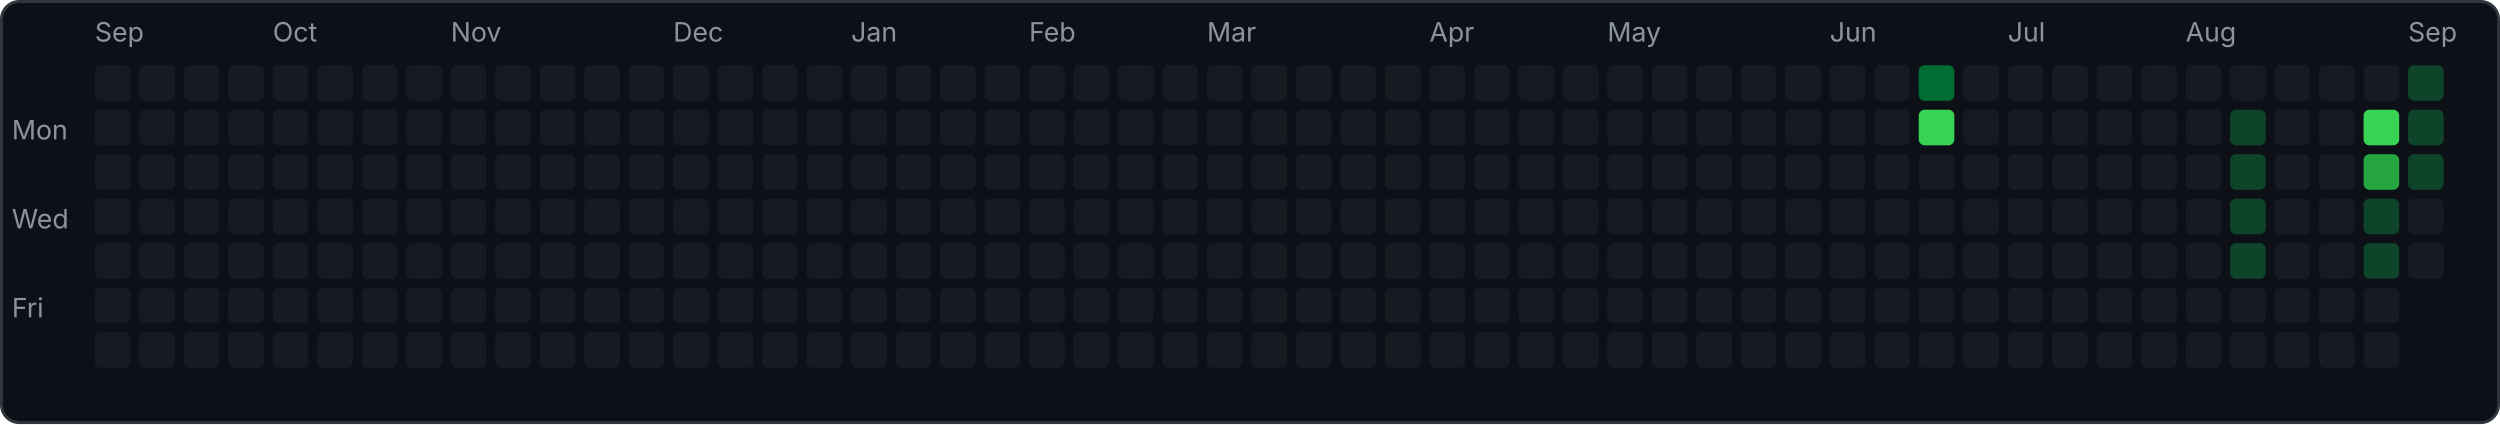
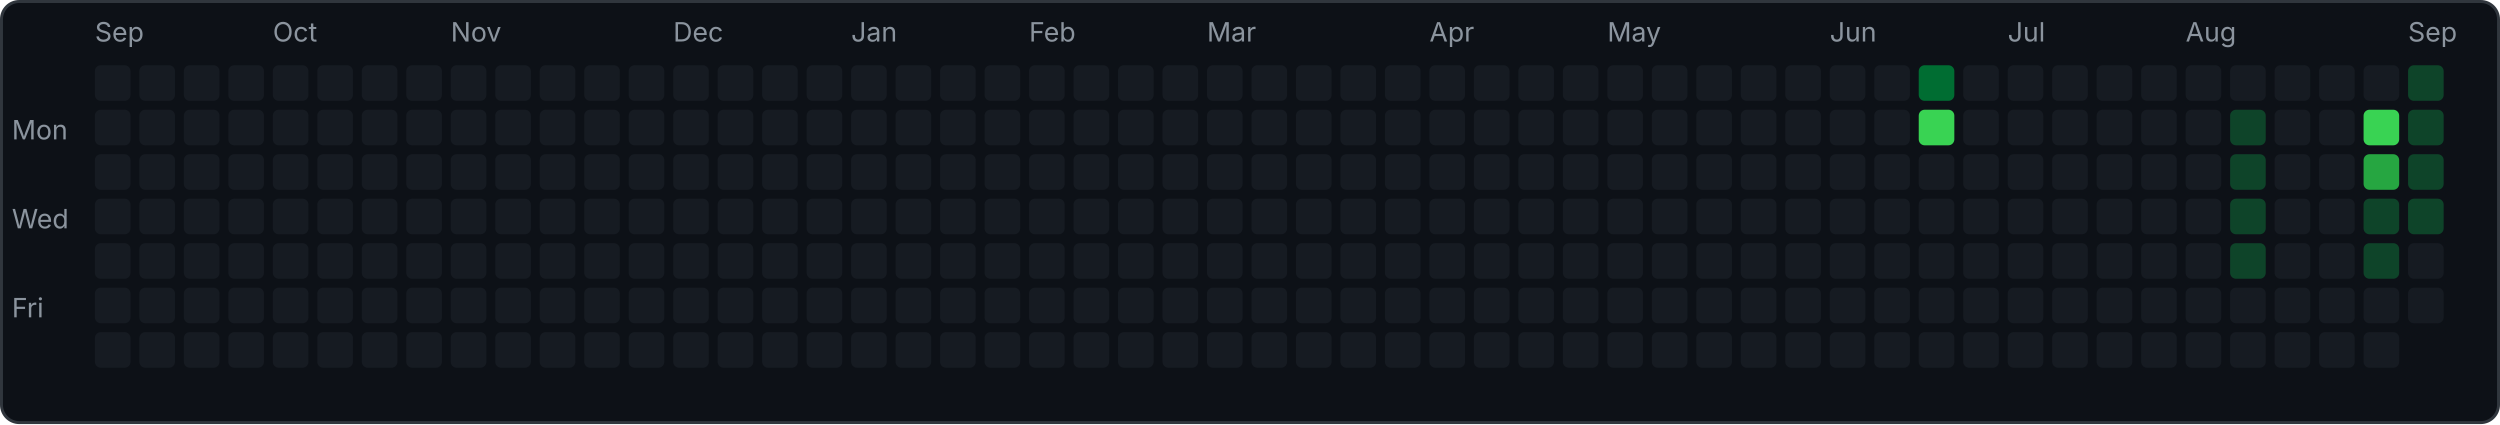
<svg xmlns="http://www.w3.org/2000/svg" width="843" height="143" viewBox="0 0 843 143">
  <rect x="0.5" y="0.5" width="842" height="142" rx="6" fill="#0d1117" stroke="#30363d" />
  <text x="4" y="47" font-family="-apple-system,sans-serif" font-size="9" fill="#8b949e">Mon</text>
  <text x="4" y="77" font-family="-apple-system,sans-serif" font-size="9" fill="#8b949e">Wed</text>
  <text x="4" y="107" font-family="-apple-system,sans-serif" font-size="9" fill="#8b949e">Fri</text>
  <rect x="32" y="22" width="12" height="12" rx="2" fill="#161b22" />
  <rect x="32" y="37" width="12" height="12" rx="2" fill="#161b22" />
  <rect x="32" y="52" width="12" height="12" rx="2" fill="#161b22" />
  <rect x="32" y="67" width="12" height="12" rx="2" fill="#161b22" />
  <rect x="32" y="82" width="12" height="12" rx="2" fill="#161b22" />
  <rect x="32" y="97" width="12" height="12" rx="2" fill="#161b22" />
  <rect x="32" y="112" width="12" height="12" rx="2" fill="#161b22" />
  <text x="32" y="14" font-family="-apple-system,sans-serif" font-size="9" fill="#8b949e">Sep</text>
  <rect x="47" y="22" width="12" height="12" rx="2" fill="#161b22" />
  <rect x="47" y="37" width="12" height="12" rx="2" fill="#161b22" />
  <rect x="47" y="52" width="12" height="12" rx="2" fill="#161b22" />
  <rect x="47" y="67" width="12" height="12" rx="2" fill="#161b22" />
  <rect x="47" y="82" width="12" height="12" rx="2" fill="#161b22" />
  <rect x="47" y="97" width="12" height="12" rx="2" fill="#161b22" />
  <rect x="47" y="112" width="12" height="12" rx="2" fill="#161b22" />
  <rect x="62" y="22" width="12" height="12" rx="2" fill="#161b22" />
  <rect x="62" y="37" width="12" height="12" rx="2" fill="#161b22" />
  <rect x="62" y="52" width="12" height="12" rx="2" fill="#161b22" />
  <rect x="62" y="67" width="12" height="12" rx="2" fill="#161b22" />
  <rect x="62" y="82" width="12" height="12" rx="2" fill="#161b22" />
  <rect x="62" y="97" width="12" height="12" rx="2" fill="#161b22" />
  <rect x="62" y="112" width="12" height="12" rx="2" fill="#161b22" />
  <rect x="77" y="22" width="12" height="12" rx="2" fill="#161b22" />
  <rect x="77" y="37" width="12" height="12" rx="2" fill="#161b22" />
  <rect x="77" y="52" width="12" height="12" rx="2" fill="#161b22" />
  <rect x="77" y="67" width="12" height="12" rx="2" fill="#161b22" />
  <rect x="77" y="82" width="12" height="12" rx="2" fill="#161b22" />
  <rect x="77" y="97" width="12" height="12" rx="2" fill="#161b22" />
  <rect x="77" y="112" width="12" height="12" rx="2" fill="#161b22" />
  <rect x="92" y="22" width="12" height="12" rx="2" fill="#161b22" />
  <rect x="92" y="37" width="12" height="12" rx="2" fill="#161b22" />
  <rect x="92" y="52" width="12" height="12" rx="2" fill="#161b22" />
  <rect x="92" y="67" width="12" height="12" rx="2" fill="#161b22" />
  <rect x="92" y="82" width="12" height="12" rx="2" fill="#161b22" />
  <rect x="92" y="97" width="12" height="12" rx="2" fill="#161b22" />
  <rect x="92" y="112" width="12" height="12" rx="2" fill="#161b22" />
  <text x="92" y="14" font-family="-apple-system,sans-serif" font-size="9" fill="#8b949e">Oct</text>
  <rect x="107" y="22" width="12" height="12" rx="2" fill="#161b22" />
  <rect x="107" y="37" width="12" height="12" rx="2" fill="#161b22" />
  <rect x="107" y="52" width="12" height="12" rx="2" fill="#161b22" />
  <rect x="107" y="67" width="12" height="12" rx="2" fill="#161b22" />
  <rect x="107" y="82" width="12" height="12" rx="2" fill="#161b22" />
  <rect x="107" y="97" width="12" height="12" rx="2" fill="#161b22" />
  <rect x="107" y="112" width="12" height="12" rx="2" fill="#161b22" />
  <rect x="122" y="22" width="12" height="12" rx="2" fill="#161b22" />
  <rect x="122" y="37" width="12" height="12" rx="2" fill="#161b22" />
  <rect x="122" y="52" width="12" height="12" rx="2" fill="#161b22" />
  <rect x="122" y="67" width="12" height="12" rx="2" fill="#161b22" />
  <rect x="122" y="82" width="12" height="12" rx="2" fill="#161b22" />
  <rect x="122" y="97" width="12" height="12" rx="2" fill="#161b22" />
  <rect x="122" y="112" width="12" height="12" rx="2" fill="#161b22" />
  <rect x="137" y="22" width="12" height="12" rx="2" fill="#161b22" />
  <rect x="137" y="37" width="12" height="12" rx="2" fill="#161b22" />
  <rect x="137" y="52" width="12" height="12" rx="2" fill="#161b22" />
  <rect x="137" y="67" width="12" height="12" rx="2" fill="#161b22" />
  <rect x="137" y="82" width="12" height="12" rx="2" fill="#161b22" />
  <rect x="137" y="97" width="12" height="12" rx="2" fill="#161b22" />
  <rect x="137" y="112" width="12" height="12" rx="2" fill="#161b22" />
  <rect x="152" y="22" width="12" height="12" rx="2" fill="#161b22" />
  <rect x="152" y="37" width="12" height="12" rx="2" fill="#161b22" />
  <rect x="152" y="52" width="12" height="12" rx="2" fill="#161b22" />
  <rect x="152" y="67" width="12" height="12" rx="2" fill="#161b22" />
  <rect x="152" y="82" width="12" height="12" rx="2" fill="#161b22" />
  <rect x="152" y="97" width="12" height="12" rx="2" fill="#161b22" />
  <rect x="152" y="112" width="12" height="12" rx="2" fill="#161b22" />
  <text x="152" y="14" font-family="-apple-system,sans-serif" font-size="9" fill="#8b949e">Nov</text>
  <rect x="167" y="22" width="12" height="12" rx="2" fill="#161b22" />
  <rect x="167" y="37" width="12" height="12" rx="2" fill="#161b22" />
  <rect x="167" y="52" width="12" height="12" rx="2" fill="#161b22" />
  <rect x="167" y="67" width="12" height="12" rx="2" fill="#161b22" />
  <rect x="167" y="82" width="12" height="12" rx="2" fill="#161b22" />
  <rect x="167" y="97" width="12" height="12" rx="2" fill="#161b22" />
  <rect x="167" y="112" width="12" height="12" rx="2" fill="#161b22" />
  <rect x="182" y="22" width="12" height="12" rx="2" fill="#161b22" />
  <rect x="182" y="37" width="12" height="12" rx="2" fill="#161b22" />
  <rect x="182" y="52" width="12" height="12" rx="2" fill="#161b22" />
  <rect x="182" y="67" width="12" height="12" rx="2" fill="#161b22" />
  <rect x="182" y="82" width="12" height="12" rx="2" fill="#161b22" />
  <rect x="182" y="97" width="12" height="12" rx="2" fill="#161b22" />
  <rect x="182" y="112" width="12" height="12" rx="2" fill="#161b22" />
  <rect x="197" y="22" width="12" height="12" rx="2" fill="#161b22" />
  <rect x="197" y="37" width="12" height="12" rx="2" fill="#161b22" />
  <rect x="197" y="52" width="12" height="12" rx="2" fill="#161b22" />
  <rect x="197" y="67" width="12" height="12" rx="2" fill="#161b22" />
  <rect x="197" y="82" width="12" height="12" rx="2" fill="#161b22" />
  <rect x="197" y="97" width="12" height="12" rx="2" fill="#161b22" />
  <rect x="197" y="112" width="12" height="12" rx="2" fill="#161b22" />
  <rect x="212" y="22" width="12" height="12" rx="2" fill="#161b22" />
  <rect x="212" y="37" width="12" height="12" rx="2" fill="#161b22" />
  <rect x="212" y="52" width="12" height="12" rx="2" fill="#161b22" />
  <rect x="212" y="67" width="12" height="12" rx="2" fill="#161b22" />
  <rect x="212" y="82" width="12" height="12" rx="2" fill="#161b22" />
  <rect x="212" y="97" width="12" height="12" rx="2" fill="#161b22" />
  <rect x="212" y="112" width="12" height="12" rx="2" fill="#161b22" />
  <rect x="227" y="22" width="12" height="12" rx="2" fill="#161b22" />
  <rect x="227" y="37" width="12" height="12" rx="2" fill="#161b22" />
  <rect x="227" y="52" width="12" height="12" rx="2" fill="#161b22" />
  <rect x="227" y="67" width="12" height="12" rx="2" fill="#161b22" />
  <rect x="227" y="82" width="12" height="12" rx="2" fill="#161b22" />
  <rect x="227" y="97" width="12" height="12" rx="2" fill="#161b22" />
  <rect x="227" y="112" width="12" height="12" rx="2" fill="#161b22" />
  <text x="227" y="14" font-family="-apple-system,sans-serif" font-size="9" fill="#8b949e">Dec</text>
  <rect x="242" y="22" width="12" height="12" rx="2" fill="#161b22" />
  <rect x="242" y="37" width="12" height="12" rx="2" fill="#161b22" />
  <rect x="242" y="52" width="12" height="12" rx="2" fill="#161b22" />
  <rect x="242" y="67" width="12" height="12" rx="2" fill="#161b22" />
  <rect x="242" y="82" width="12" height="12" rx="2" fill="#161b22" />
  <rect x="242" y="97" width="12" height="12" rx="2" fill="#161b22" />
  <rect x="242" y="112" width="12" height="12" rx="2" fill="#161b22" />
  <rect x="257" y="22" width="12" height="12" rx="2" fill="#161b22" />
  <rect x="257" y="37" width="12" height="12" rx="2" fill="#161b22" />
  <rect x="257" y="52" width="12" height="12" rx="2" fill="#161b22" />
  <rect x="257" y="67" width="12" height="12" rx="2" fill="#161b22" />
  <rect x="257" y="82" width="12" height="12" rx="2" fill="#161b22" />
  <rect x="257" y="97" width="12" height="12" rx="2" fill="#161b22" />
  <rect x="257" y="112" width="12" height="12" rx="2" fill="#161b22" />
  <rect x="272" y="22" width="12" height="12" rx="2" fill="#161b22" />
  <rect x="272" y="37" width="12" height="12" rx="2" fill="#161b22" />
  <rect x="272" y="52" width="12" height="12" rx="2" fill="#161b22" />
  <rect x="272" y="67" width="12" height="12" rx="2" fill="#161b22" />
  <rect x="272" y="82" width="12" height="12" rx="2" fill="#161b22" />
  <rect x="272" y="97" width="12" height="12" rx="2" fill="#161b22" />
  <rect x="272" y="112" width="12" height="12" rx="2" fill="#161b22" />
  <rect x="287" y="22" width="12" height="12" rx="2" fill="#161b22" />
  <rect x="287" y="37" width="12" height="12" rx="2" fill="#161b22" />
  <rect x="287" y="52" width="12" height="12" rx="2" fill="#161b22" />
  <rect x="287" y="67" width="12" height="12" rx="2" fill="#161b22" />
  <rect x="287" y="82" width="12" height="12" rx="2" fill="#161b22" />
  <rect x="287" y="97" width="12" height="12" rx="2" fill="#161b22" />
  <rect x="287" y="112" width="12" height="12" rx="2" fill="#161b22" />
  <text x="287" y="14" font-family="-apple-system,sans-serif" font-size="9" fill="#8b949e">Jan</text>
  <rect x="302" y="22" width="12" height="12" rx="2" fill="#161b22" />
  <rect x="302" y="37" width="12" height="12" rx="2" fill="#161b22" />
  <rect x="302" y="52" width="12" height="12" rx="2" fill="#161b22" />
  <rect x="302" y="67" width="12" height="12" rx="2" fill="#161b22" />
  <rect x="302" y="82" width="12" height="12" rx="2" fill="#161b22" />
  <rect x="302" y="97" width="12" height="12" rx="2" fill="#161b22" />
  <rect x="302" y="112" width="12" height="12" rx="2" fill="#161b22" />
  <rect x="317" y="22" width="12" height="12" rx="2" fill="#161b22" />
  <rect x="317" y="37" width="12" height="12" rx="2" fill="#161b22" />
  <rect x="317" y="52" width="12" height="12" rx="2" fill="#161b22" />
  <rect x="317" y="67" width="12" height="12" rx="2" fill="#161b22" />
  <rect x="317" y="82" width="12" height="12" rx="2" fill="#161b22" />
  <rect x="317" y="97" width="12" height="12" rx="2" fill="#161b22" />
  <rect x="317" y="112" width="12" height="12" rx="2" fill="#161b22" />
  <rect x="332" y="22" width="12" height="12" rx="2" fill="#161b22" />
  <rect x="332" y="37" width="12" height="12" rx="2" fill="#161b22" />
  <rect x="332" y="52" width="12" height="12" rx="2" fill="#161b22" />
  <rect x="332" y="67" width="12" height="12" rx="2" fill="#161b22" />
  <rect x="332" y="82" width="12" height="12" rx="2" fill="#161b22" />
  <rect x="332" y="97" width="12" height="12" rx="2" fill="#161b22" />
  <rect x="332" y="112" width="12" height="12" rx="2" fill="#161b22" />
  <rect x="347" y="22" width="12" height="12" rx="2" fill="#161b22" />
  <rect x="347" y="37" width="12" height="12" rx="2" fill="#161b22" />
  <rect x="347" y="52" width="12" height="12" rx="2" fill="#161b22" />
  <rect x="347" y="67" width="12" height="12" rx="2" fill="#161b22" />
  <rect x="347" y="82" width="12" height="12" rx="2" fill="#161b22" />
  <rect x="347" y="97" width="12" height="12" rx="2" fill="#161b22" />
  <rect x="347" y="112" width="12" height="12" rx="2" fill="#161b22" />
  <text x="347" y="14" font-family="-apple-system,sans-serif" font-size="9" fill="#8b949e">Feb</text>
  <rect x="362" y="22" width="12" height="12" rx="2" fill="#161b22" />
  <rect x="362" y="37" width="12" height="12" rx="2" fill="#161b22" />
  <rect x="362" y="52" width="12" height="12" rx="2" fill="#161b22" />
  <rect x="362" y="67" width="12" height="12" rx="2" fill="#161b22" />
  <rect x="362" y="82" width="12" height="12" rx="2" fill="#161b22" />
  <rect x="362" y="97" width="12" height="12" rx="2" fill="#161b22" />
  <rect x="362" y="112" width="12" height="12" rx="2" fill="#161b22" />
  <rect x="377" y="22" width="12" height="12" rx="2" fill="#161b22" />
  <rect x="377" y="37" width="12" height="12" rx="2" fill="#161b22" />
  <rect x="377" y="52" width="12" height="12" rx="2" fill="#161b22" />
  <rect x="377" y="67" width="12" height="12" rx="2" fill="#161b22" />
  <rect x="377" y="82" width="12" height="12" rx="2" fill="#161b22" />
  <rect x="377" y="97" width="12" height="12" rx="2" fill="#161b22" />
  <rect x="377" y="112" width="12" height="12" rx="2" fill="#161b22" />
  <rect x="392" y="22" width="12" height="12" rx="2" fill="#161b22" />
  <rect x="392" y="37" width="12" height="12" rx="2" fill="#161b22" />
  <rect x="392" y="52" width="12" height="12" rx="2" fill="#161b22" />
  <rect x="392" y="67" width="12" height="12" rx="2" fill="#161b22" />
  <rect x="392" y="82" width="12" height="12" rx="2" fill="#161b22" />
  <rect x="392" y="97" width="12" height="12" rx="2" fill="#161b22" />
  <rect x="392" y="112" width="12" height="12" rx="2" fill="#161b22" />
  <rect x="407" y="22" width="12" height="12" rx="2" fill="#161b22" />
  <rect x="407" y="37" width="12" height="12" rx="2" fill="#161b22" />
  <rect x="407" y="52" width="12" height="12" rx="2" fill="#161b22" />
  <rect x="407" y="67" width="12" height="12" rx="2" fill="#161b22" />
  <rect x="407" y="82" width="12" height="12" rx="2" fill="#161b22" />
  <rect x="407" y="97" width="12" height="12" rx="2" fill="#161b22" />
  <rect x="407" y="112" width="12" height="12" rx="2" fill="#161b22" />
  <text x="407" y="14" font-family="-apple-system,sans-serif" font-size="9" fill="#8b949e">Mar</text>
  <rect x="422" y="22" width="12" height="12" rx="2" fill="#161b22" />
  <rect x="422" y="37" width="12" height="12" rx="2" fill="#161b22" />
  <rect x="422" y="52" width="12" height="12" rx="2" fill="#161b22" />
  <rect x="422" y="67" width="12" height="12" rx="2" fill="#161b22" />
  <rect x="422" y="82" width="12" height="12" rx="2" fill="#161b22" />
  <rect x="422" y="97" width="12" height="12" rx="2" fill="#161b22" />
  <rect x="422" y="112" width="12" height="12" rx="2" fill="#161b22" />
  <rect x="437" y="22" width="12" height="12" rx="2" fill="#161b22" />
  <rect x="437" y="37" width="12" height="12" rx="2" fill="#161b22" />
  <rect x="437" y="52" width="12" height="12" rx="2" fill="#161b22" />
  <rect x="437" y="67" width="12" height="12" rx="2" fill="#161b22" />
  <rect x="437" y="82" width="12" height="12" rx="2" fill="#161b22" />
  <rect x="437" y="97" width="12" height="12" rx="2" fill="#161b22" />
  <rect x="437" y="112" width="12" height="12" rx="2" fill="#161b22" />
  <rect x="452" y="22" width="12" height="12" rx="2" fill="#161b22" />
  <rect x="452" y="37" width="12" height="12" rx="2" fill="#161b22" />
  <rect x="452" y="52" width="12" height="12" rx="2" fill="#161b22" />
  <rect x="452" y="67" width="12" height="12" rx="2" fill="#161b22" />
  <rect x="452" y="82" width="12" height="12" rx="2" fill="#161b22" />
  <rect x="452" y="97" width="12" height="12" rx="2" fill="#161b22" />
  <rect x="452" y="112" width="12" height="12" rx="2" fill="#161b22" />
  <rect x="467" y="22" width="12" height="12" rx="2" fill="#161b22" />
  <rect x="467" y="37" width="12" height="12" rx="2" fill="#161b22" />
  <rect x="467" y="52" width="12" height="12" rx="2" fill="#161b22" />
  <rect x="467" y="67" width="12" height="12" rx="2" fill="#161b22" />
  <rect x="467" y="82" width="12" height="12" rx="2" fill="#161b22" />
  <rect x="467" y="97" width="12" height="12" rx="2" fill="#161b22" />
  <rect x="467" y="112" width="12" height="12" rx="2" fill="#161b22" />
  <rect x="482" y="22" width="12" height="12" rx="2" fill="#161b22" />
  <rect x="482" y="37" width="12" height="12" rx="2" fill="#161b22" />
  <rect x="482" y="52" width="12" height="12" rx="2" fill="#161b22" />
  <rect x="482" y="67" width="12" height="12" rx="2" fill="#161b22" />
  <rect x="482" y="82" width="12" height="12" rx="2" fill="#161b22" />
  <rect x="482" y="97" width="12" height="12" rx="2" fill="#161b22" />
  <rect x="482" y="112" width="12" height="12" rx="2" fill="#161b22" />
  <text x="482" y="14" font-family="-apple-system,sans-serif" font-size="9" fill="#8b949e">Apr</text>
  <rect x="497" y="22" width="12" height="12" rx="2" fill="#161b22" />
  <rect x="497" y="37" width="12" height="12" rx="2" fill="#161b22" />
  <rect x="497" y="52" width="12" height="12" rx="2" fill="#161b22" />
  <rect x="497" y="67" width="12" height="12" rx="2" fill="#161b22" />
  <rect x="497" y="82" width="12" height="12" rx="2" fill="#161b22" />
  <rect x="497" y="97" width="12" height="12" rx="2" fill="#161b22" />
  <rect x="497" y="112" width="12" height="12" rx="2" fill="#161b22" />
  <rect x="512" y="22" width="12" height="12" rx="2" fill="#161b22" />
  <rect x="512" y="37" width="12" height="12" rx="2" fill="#161b22" />
  <rect x="512" y="52" width="12" height="12" rx="2" fill="#161b22" />
  <rect x="512" y="67" width="12" height="12" rx="2" fill="#161b22" />
  <rect x="512" y="82" width="12" height="12" rx="2" fill="#161b22" />
  <rect x="512" y="97" width="12" height="12" rx="2" fill="#161b22" />
  <rect x="512" y="112" width="12" height="12" rx="2" fill="#161b22" />
  <rect x="527" y="22" width="12" height="12" rx="2" fill="#161b22" />
  <rect x="527" y="37" width="12" height="12" rx="2" fill="#161b22" />
  <rect x="527" y="52" width="12" height="12" rx="2" fill="#161b22" />
  <rect x="527" y="67" width="12" height="12" rx="2" fill="#161b22" />
  <rect x="527" y="82" width="12" height="12" rx="2" fill="#161b22" />
  <rect x="527" y="97" width="12" height="12" rx="2" fill="#161b22" />
  <rect x="527" y="112" width="12" height="12" rx="2" fill="#161b22" />
  <rect x="542" y="22" width="12" height="12" rx="2" fill="#161b22" />
  <rect x="542" y="37" width="12" height="12" rx="2" fill="#161b22" />
  <rect x="542" y="52" width="12" height="12" rx="2" fill="#161b22" />
  <rect x="542" y="67" width="12" height="12" rx="2" fill="#161b22" />
  <rect x="542" y="82" width="12" height="12" rx="2" fill="#161b22" />
  <rect x="542" y="97" width="12" height="12" rx="2" fill="#161b22" />
  <rect x="542" y="112" width="12" height="12" rx="2" fill="#161b22" />
  <text x="542" y="14" font-family="-apple-system,sans-serif" font-size="9" fill="#8b949e">May</text>
  <rect x="557" y="22" width="12" height="12" rx="2" fill="#161b22" />
  <rect x="557" y="37" width="12" height="12" rx="2" fill="#161b22" />
  <rect x="557" y="52" width="12" height="12" rx="2" fill="#161b22" />
  <rect x="557" y="67" width="12" height="12" rx="2" fill="#161b22" />
  <rect x="557" y="82" width="12" height="12" rx="2" fill="#161b22" />
  <rect x="557" y="97" width="12" height="12" rx="2" fill="#161b22" />
  <rect x="557" y="112" width="12" height="12" rx="2" fill="#161b22" />
  <rect x="572" y="22" width="12" height="12" rx="2" fill="#161b22" />
  <rect x="572" y="37" width="12" height="12" rx="2" fill="#161b22" />
  <rect x="572" y="52" width="12" height="12" rx="2" fill="#161b22" />
  <rect x="572" y="67" width="12" height="12" rx="2" fill="#161b22" />
  <rect x="572" y="82" width="12" height="12" rx="2" fill="#161b22" />
  <rect x="572" y="97" width="12" height="12" rx="2" fill="#161b22" />
  <rect x="572" y="112" width="12" height="12" rx="2" fill="#161b22" />
  <rect x="587" y="22" width="12" height="12" rx="2" fill="#161b22" />
  <rect x="587" y="37" width="12" height="12" rx="2" fill="#161b22" />
  <rect x="587" y="52" width="12" height="12" rx="2" fill="#161b22" />
  <rect x="587" y="67" width="12" height="12" rx="2" fill="#161b22" />
  <rect x="587" y="82" width="12" height="12" rx="2" fill="#161b22" />
  <rect x="587" y="97" width="12" height="12" rx="2" fill="#161b22" />
  <rect x="587" y="112" width="12" height="12" rx="2" fill="#161b22" />
  <rect x="602" y="22" width="12" height="12" rx="2" fill="#161b22" />
  <rect x="602" y="37" width="12" height="12" rx="2" fill="#161b22" />
  <rect x="602" y="52" width="12" height="12" rx="2" fill="#161b22" />
  <rect x="602" y="67" width="12" height="12" rx="2" fill="#161b22" />
  <rect x="602" y="82" width="12" height="12" rx="2" fill="#161b22" />
  <rect x="602" y="97" width="12" height="12" rx="2" fill="#161b22" />
  <rect x="602" y="112" width="12" height="12" rx="2" fill="#161b22" />
  <rect x="617" y="22" width="12" height="12" rx="2" fill="#161b22" />
  <rect x="617" y="37" width="12" height="12" rx="2" fill="#161b22" />
  <rect x="617" y="52" width="12" height="12" rx="2" fill="#161b22" />
  <rect x="617" y="67" width="12" height="12" rx="2" fill="#161b22" />
  <rect x="617" y="82" width="12" height="12" rx="2" fill="#161b22" />
  <rect x="617" y="97" width="12" height="12" rx="2" fill="#161b22" />
  <rect x="617" y="112" width="12" height="12" rx="2" fill="#161b22" />
  <text x="617" y="14" font-family="-apple-system,sans-serif" font-size="9" fill="#8b949e">Jun</text>
  <rect x="632" y="22" width="12" height="12" rx="2" fill="#161b22" />
  <rect x="632" y="37" width="12" height="12" rx="2" fill="#161b22" />
  <rect x="632" y="52" width="12" height="12" rx="2" fill="#161b22" />
  <rect x="632" y="67" width="12" height="12" rx="2" fill="#161b22" />
  <rect x="632" y="82" width="12" height="12" rx="2" fill="#161b22" />
  <rect x="632" y="97" width="12" height="12" rx="2" fill="#161b22" />
  <rect x="632" y="112" width="12" height="12" rx="2" fill="#161b22" />
  <rect x="647" y="22" width="12" height="12" rx="2" fill="#006d32" />
  <rect x="647" y="37" width="12" height="12" rx="2" fill="#39d353" />
  <rect x="647" y="52" width="12" height="12" rx="2" fill="#161b22" />
  <rect x="647" y="67" width="12" height="12" rx="2" fill="#161b22" />
  <rect x="647" y="82" width="12" height="12" rx="2" fill="#161b22" />
  <rect x="647" y="97" width="12" height="12" rx="2" fill="#161b22" />
  <rect x="647" y="112" width="12" height="12" rx="2" fill="#161b22" />
  <rect x="662" y="22" width="12" height="12" rx="2" fill="#161b22" />
  <rect x="662" y="37" width="12" height="12" rx="2" fill="#161b22" />
  <rect x="662" y="52" width="12" height="12" rx="2" fill="#161b22" />
  <rect x="662" y="67" width="12" height="12" rx="2" fill="#161b22" />
  <rect x="662" y="82" width="12" height="12" rx="2" fill="#161b22" />
  <rect x="662" y="97" width="12" height="12" rx="2" fill="#161b22" />
  <rect x="662" y="112" width="12" height="12" rx="2" fill="#161b22" />
  <rect x="677" y="22" width="12" height="12" rx="2" fill="#161b22" />
  <rect x="677" y="37" width="12" height="12" rx="2" fill="#161b22" />
  <rect x="677" y="52" width="12" height="12" rx="2" fill="#161b22" />
  <rect x="677" y="67" width="12" height="12" rx="2" fill="#161b22" />
  <rect x="677" y="82" width="12" height="12" rx="2" fill="#161b22" />
  <rect x="677" y="97" width="12" height="12" rx="2" fill="#161b22" />
  <rect x="677" y="112" width="12" height="12" rx="2" fill="#161b22" />
  <text x="677" y="14" font-family="-apple-system,sans-serif" font-size="9" fill="#8b949e">Jul</text>
  <rect x="692" y="22" width="12" height="12" rx="2" fill="#161b22" />
  <rect x="692" y="37" width="12" height="12" rx="2" fill="#161b22" />
  <rect x="692" y="52" width="12" height="12" rx="2" fill="#161b22" />
  <rect x="692" y="67" width="12" height="12" rx="2" fill="#161b22" />
  <rect x="692" y="82" width="12" height="12" rx="2" fill="#161b22" />
  <rect x="692" y="97" width="12" height="12" rx="2" fill="#161b22" />
  <rect x="692" y="112" width="12" height="12" rx="2" fill="#161b22" />
  <rect x="707" y="22" width="12" height="12" rx="2" fill="#161b22" />
  <rect x="707" y="37" width="12" height="12" rx="2" fill="#161b22" />
  <rect x="707" y="52" width="12" height="12" rx="2" fill="#161b22" />
  <rect x="707" y="67" width="12" height="12" rx="2" fill="#161b22" />
  <rect x="707" y="82" width="12" height="12" rx="2" fill="#161b22" />
  <rect x="707" y="97" width="12" height="12" rx="2" fill="#161b22" />
  <rect x="707" y="112" width="12" height="12" rx="2" fill="#161b22" />
  <rect x="722" y="22" width="12" height="12" rx="2" fill="#161b22" />
  <rect x="722" y="37" width="12" height="12" rx="2" fill="#161b22" />
  <rect x="722" y="52" width="12" height="12" rx="2" fill="#161b22" />
  <rect x="722" y="67" width="12" height="12" rx="2" fill="#161b22" />
  <rect x="722" y="82" width="12" height="12" rx="2" fill="#161b22" />
  <rect x="722" y="97" width="12" height="12" rx="2" fill="#161b22" />
  <rect x="722" y="112" width="12" height="12" rx="2" fill="#161b22" />
  <rect x="737" y="22" width="12" height="12" rx="2" fill="#161b22" />
  <rect x="737" y="37" width="12" height="12" rx="2" fill="#161b22" />
  <rect x="737" y="52" width="12" height="12" rx="2" fill="#161b22" />
  <rect x="737" y="67" width="12" height="12" rx="2" fill="#161b22" />
  <rect x="737" y="82" width="12" height="12" rx="2" fill="#161b22" />
  <rect x="737" y="97" width="12" height="12" rx="2" fill="#161b22" />
  <rect x="737" y="112" width="12" height="12" rx="2" fill="#161b22" />
  <text x="737" y="14" font-family="-apple-system,sans-serif" font-size="9" fill="#8b949e">Aug</text>
  <rect x="752" y="22" width="12" height="12" rx="2" fill="#161b22" />
  <rect x="752" y="37" width="12" height="12" rx="2" fill="#0e4429" />
  <rect x="752" y="52" width="12" height="12" rx="2" fill="#0e4429" />
  <rect x="752" y="67" width="12" height="12" rx="2" fill="#0e4429" />
  <rect x="752" y="82" width="12" height="12" rx="2" fill="#0e4429" />
  <rect x="752" y="97" width="12" height="12" rx="2" fill="#161b22" />
  <rect x="752" y="112" width="12" height="12" rx="2" fill="#161b22" />
  <rect x="767" y="22" width="12" height="12" rx="2" fill="#161b22" />
  <rect x="767" y="37" width="12" height="12" rx="2" fill="#161b22" />
  <rect x="767" y="52" width="12" height="12" rx="2" fill="#161b22" />
  <rect x="767" y="67" width="12" height="12" rx="2" fill="#161b22" />
  <rect x="767" y="82" width="12" height="12" rx="2" fill="#161b22" />
  <rect x="767" y="97" width="12" height="12" rx="2" fill="#161b22" />
  <rect x="767" y="112" width="12" height="12" rx="2" fill="#161b22" />
  <rect x="782" y="22" width="12" height="12" rx="2" fill="#161b22" />
  <rect x="782" y="37" width="12" height="12" rx="2" fill="#161b22" />
  <rect x="782" y="52" width="12" height="12" rx="2" fill="#161b22" />
  <rect x="782" y="67" width="12" height="12" rx="2" fill="#161b22" />
  <rect x="782" y="82" width="12" height="12" rx="2" fill="#161b22" />
  <rect x="782" y="97" width="12" height="12" rx="2" fill="#161b22" />
  <rect x="782" y="112" width="12" height="12" rx="2" fill="#161b22" />
  <rect x="797" y="22" width="12" height="12" rx="2" fill="#161b22" />
  <rect x="797" y="37" width="12" height="12" rx="2" fill="#39d353" />
  <rect x="797" y="52" width="12" height="12" rx="2" fill="#26a641" />
  <rect x="797" y="67" width="12" height="12" rx="2" fill="#0e4429" />
  <rect x="797" y="82" width="12" height="12" rx="2" fill="#0e4429" />
  <rect x="797" y="97" width="12" height="12" rx="2" fill="#161b22" />
  <rect x="797" y="112" width="12" height="12" rx="2" fill="#161b22" />
  <rect x="812" y="22" width="12" height="12" rx="2" fill="#0e4429" />
  <rect x="812" y="37" width="12" height="12" rx="2" fill="#0e4429" />
  <rect x="812" y="52" width="12" height="12" rx="2" fill="#0e4429" />
-   <rect x="812" y="67" width="12" height="12" rx="2" fill="#161b22" />
+   <rect x="812" y="67" width="12" height="12" rx="2" fill="#0e4429" />
  <rect x="812" y="82" width="12" height="12" rx="2" fill="#161b22" />
+   <rect x="812" y="97" width="12" height="12" rx="2" fill="#161b22" />
  <text x="812" y="14" font-family="-apple-system,sans-serif" font-size="9" fill="#8b949e">Sep</text>
</svg>
